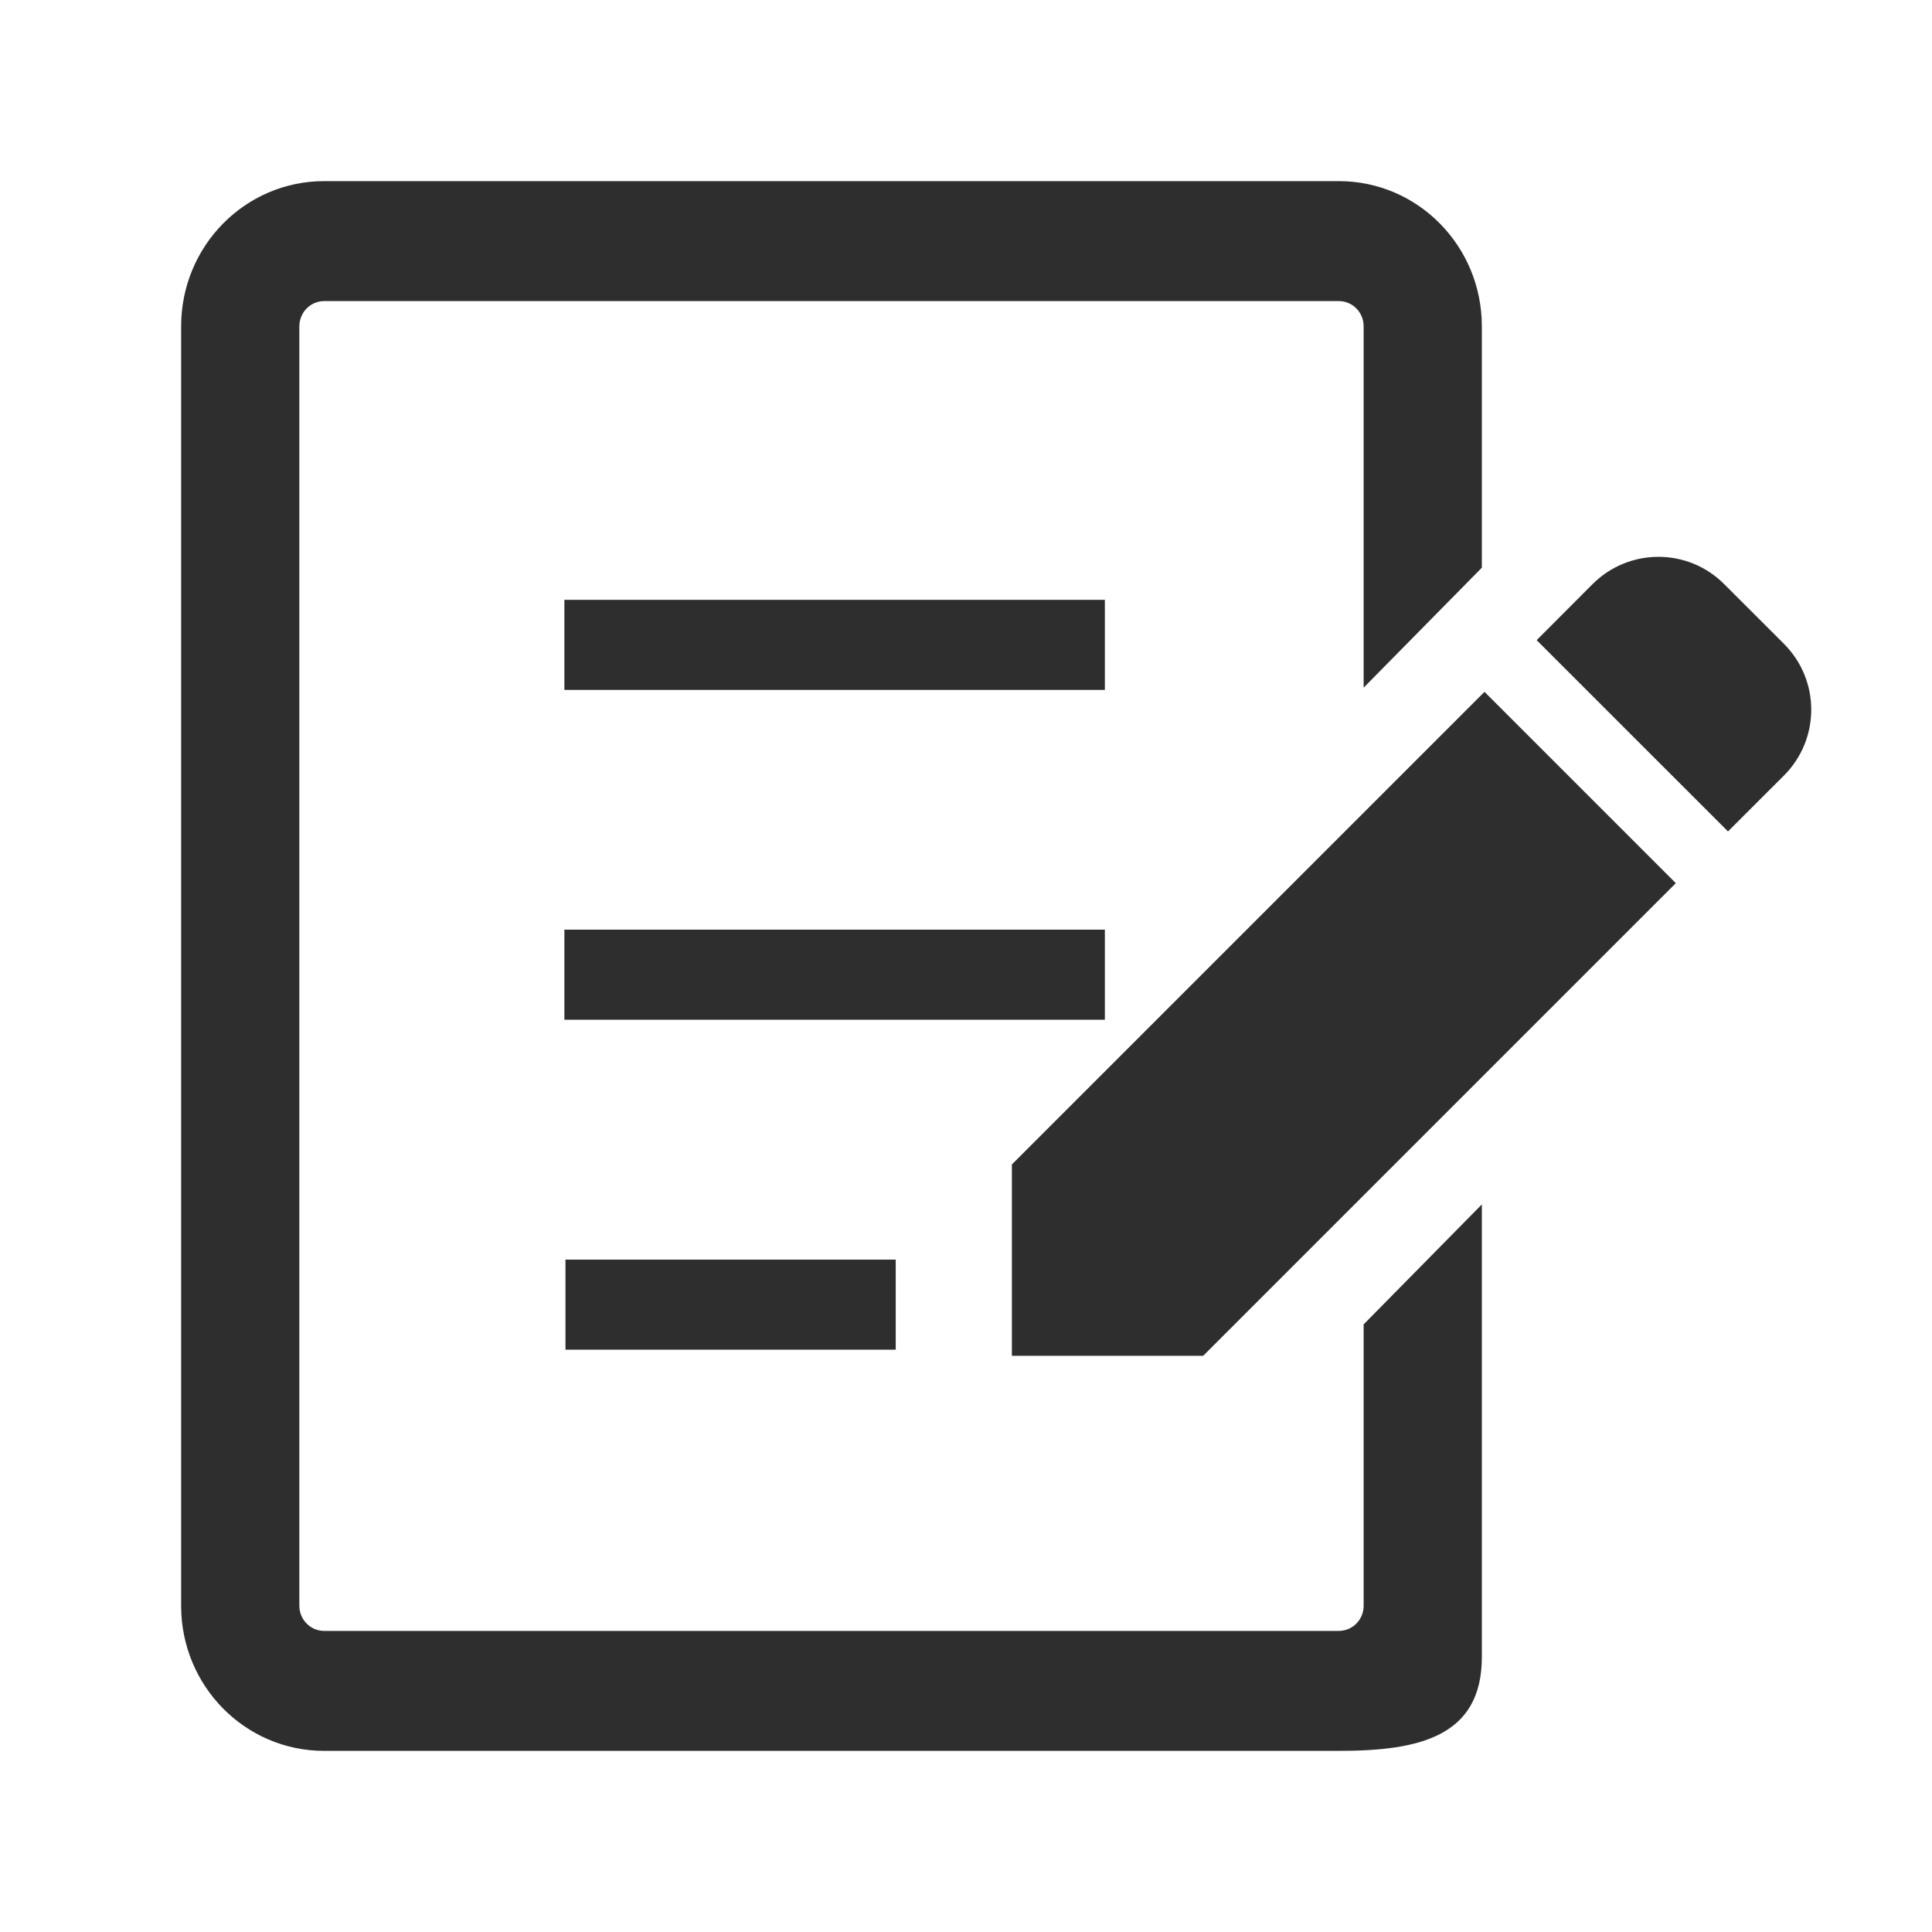
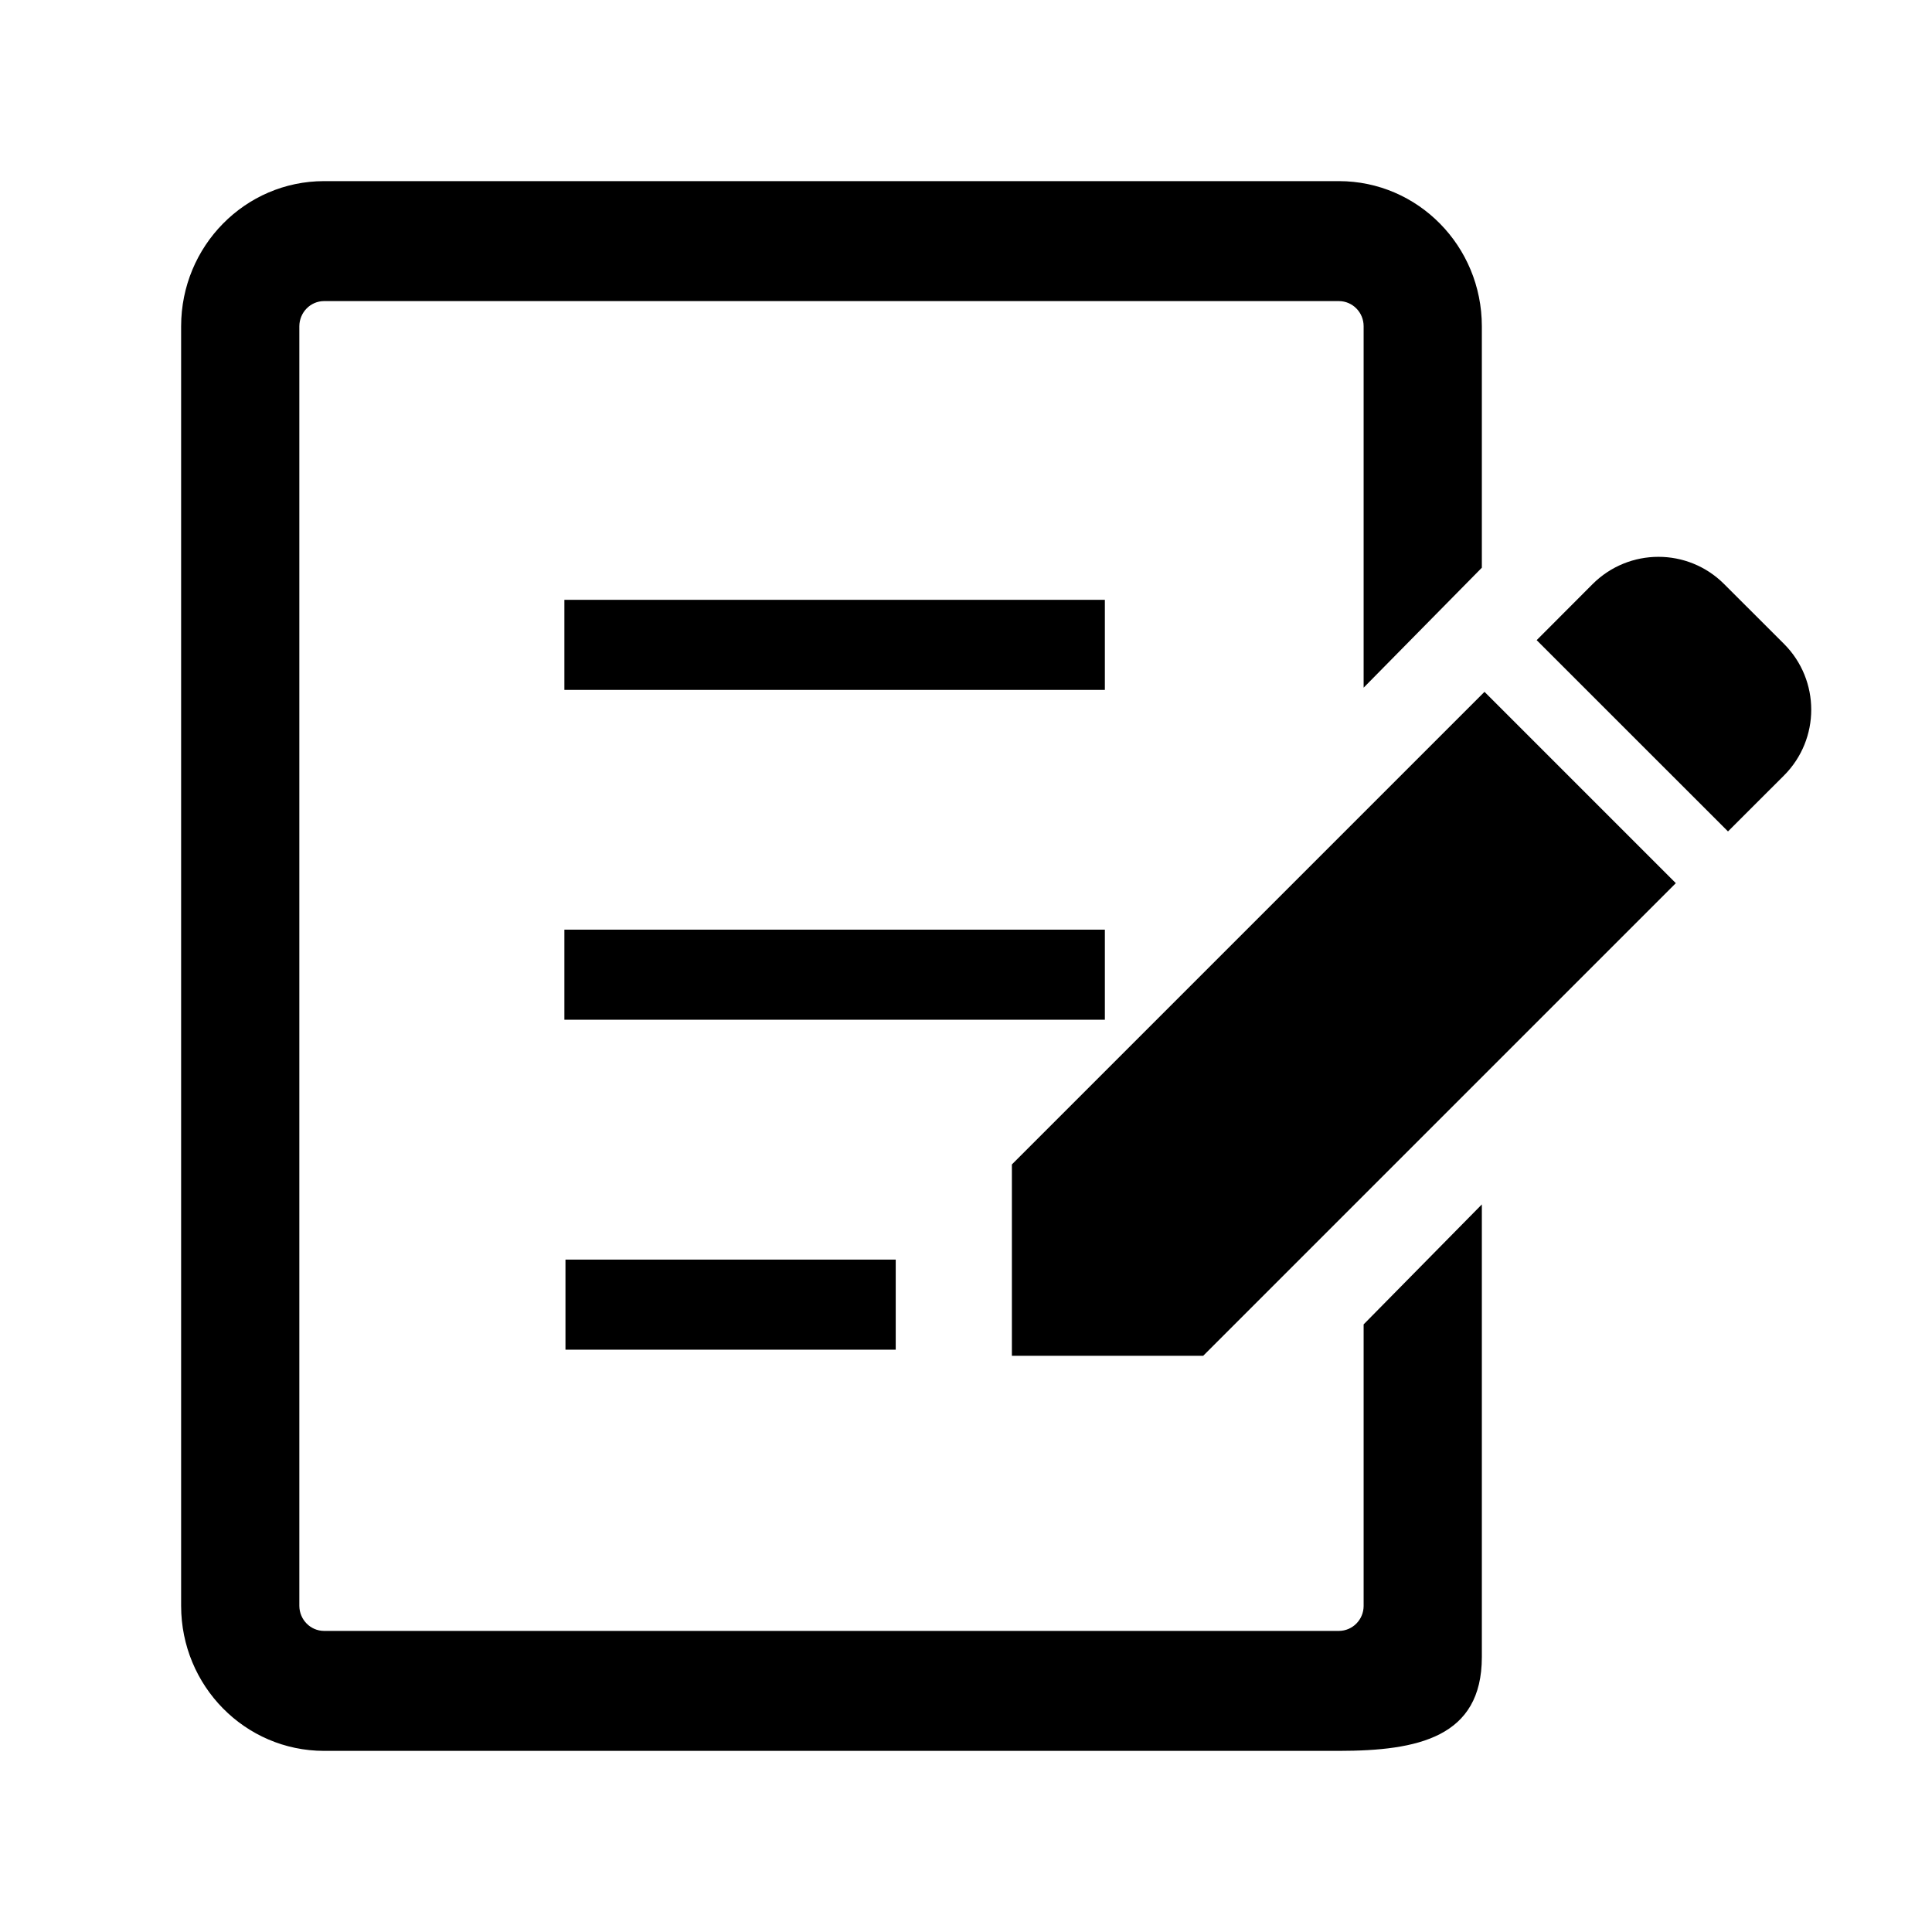
<svg xmlns="http://www.w3.org/2000/svg" width="32" height="32" viewBox="0 0 32 32" fill="none">
-   <path d="M29.549 10.665L28.557 9.674C27.956 9.072 26.981 9.073 26.379 9.674L25.452 10.603L28.621 13.771L29.549 12.844C30.15 12.242 30.15 11.267 29.549 10.665H29.549Z" fill="#2E2E2E" />
-   <path d="M16.76 19.287V22.456H19.929L27.757 14.628L24.588 11.459L16.76 19.287Z" fill="#2E2E2E" />
-   <rect x="9.348" y="9.935" width="8.952" height="1.492" fill="#2E2E2E" />
-   <rect x="9.348" y="15.398" width="8.952" height="1.492" fill="#2E2E2E" />
-   <rect x="9.366" y="20.863" width="5.47" height="1.492" fill="#2E2E2E" />
-   <path d="M22.586 26.599C22.586 26.826 22.403 27.012 22.177 27.013H5.367C5.141 27.012 4.96 26.826 4.958 26.599V5.403C4.96 5.174 5.141 4.988 5.367 4.987H22.177C22.403 4.988 22.586 5.174 22.586 5.403V11.39L24.544 9.403V5.403C24.543 4.076 23.486 3.001 22.177 3H5.367C4.059 3.001 3.001 4.076 3 5.403V26.599C3.001 27.925 4.059 28.999 5.367 29H22.177C23.486 28.999 24.543 28.775 24.544 27.448V19.949L22.586 21.936V26.599Z" fill="#2E2E2E" />
+   <path d="M29.549 10.665L28.557 9.674C27.956 9.072 26.981 9.073 26.379 9.674L25.452 10.603L28.621 13.771L29.549 12.844C30.15 12.242 30.15 11.267 29.549 10.665H29.549Z" fill="currentColor" />
+   <path d="M16.76 19.287V22.456H19.929L27.757 14.628L24.588 11.459L16.76 19.287Z" fill="currentColor" />
+   <rect x="9.348" y="9.935" width="8.952" height="1.492" fill="currentColor" />
+   <rect x="9.348" y="15.398" width="8.952" height="1.492" fill="currentColor" />
+   <rect x="9.366" y="20.863" width="5.47" height="1.492" fill="currentColor" />
+   <path d="M22.586 26.599C22.586 26.826 22.403 27.012 22.177 27.013H5.367C5.141 27.012 4.96 26.826 4.958 26.599V5.403C4.96 5.174 5.141 4.988 5.367 4.987H22.177C22.403 4.988 22.586 5.174 22.586 5.403V11.39L24.544 9.403V5.403C24.543 4.076 23.486 3.001 22.177 3H5.367C4.059 3.001 3.001 4.076 3 5.403V26.599C3.001 27.925 4.059 28.999 5.367 29H22.177C23.486 28.999 24.543 28.775 24.544 27.448V19.949L22.586 21.936V26.599Z" fill="currentColor" />
</svg>
